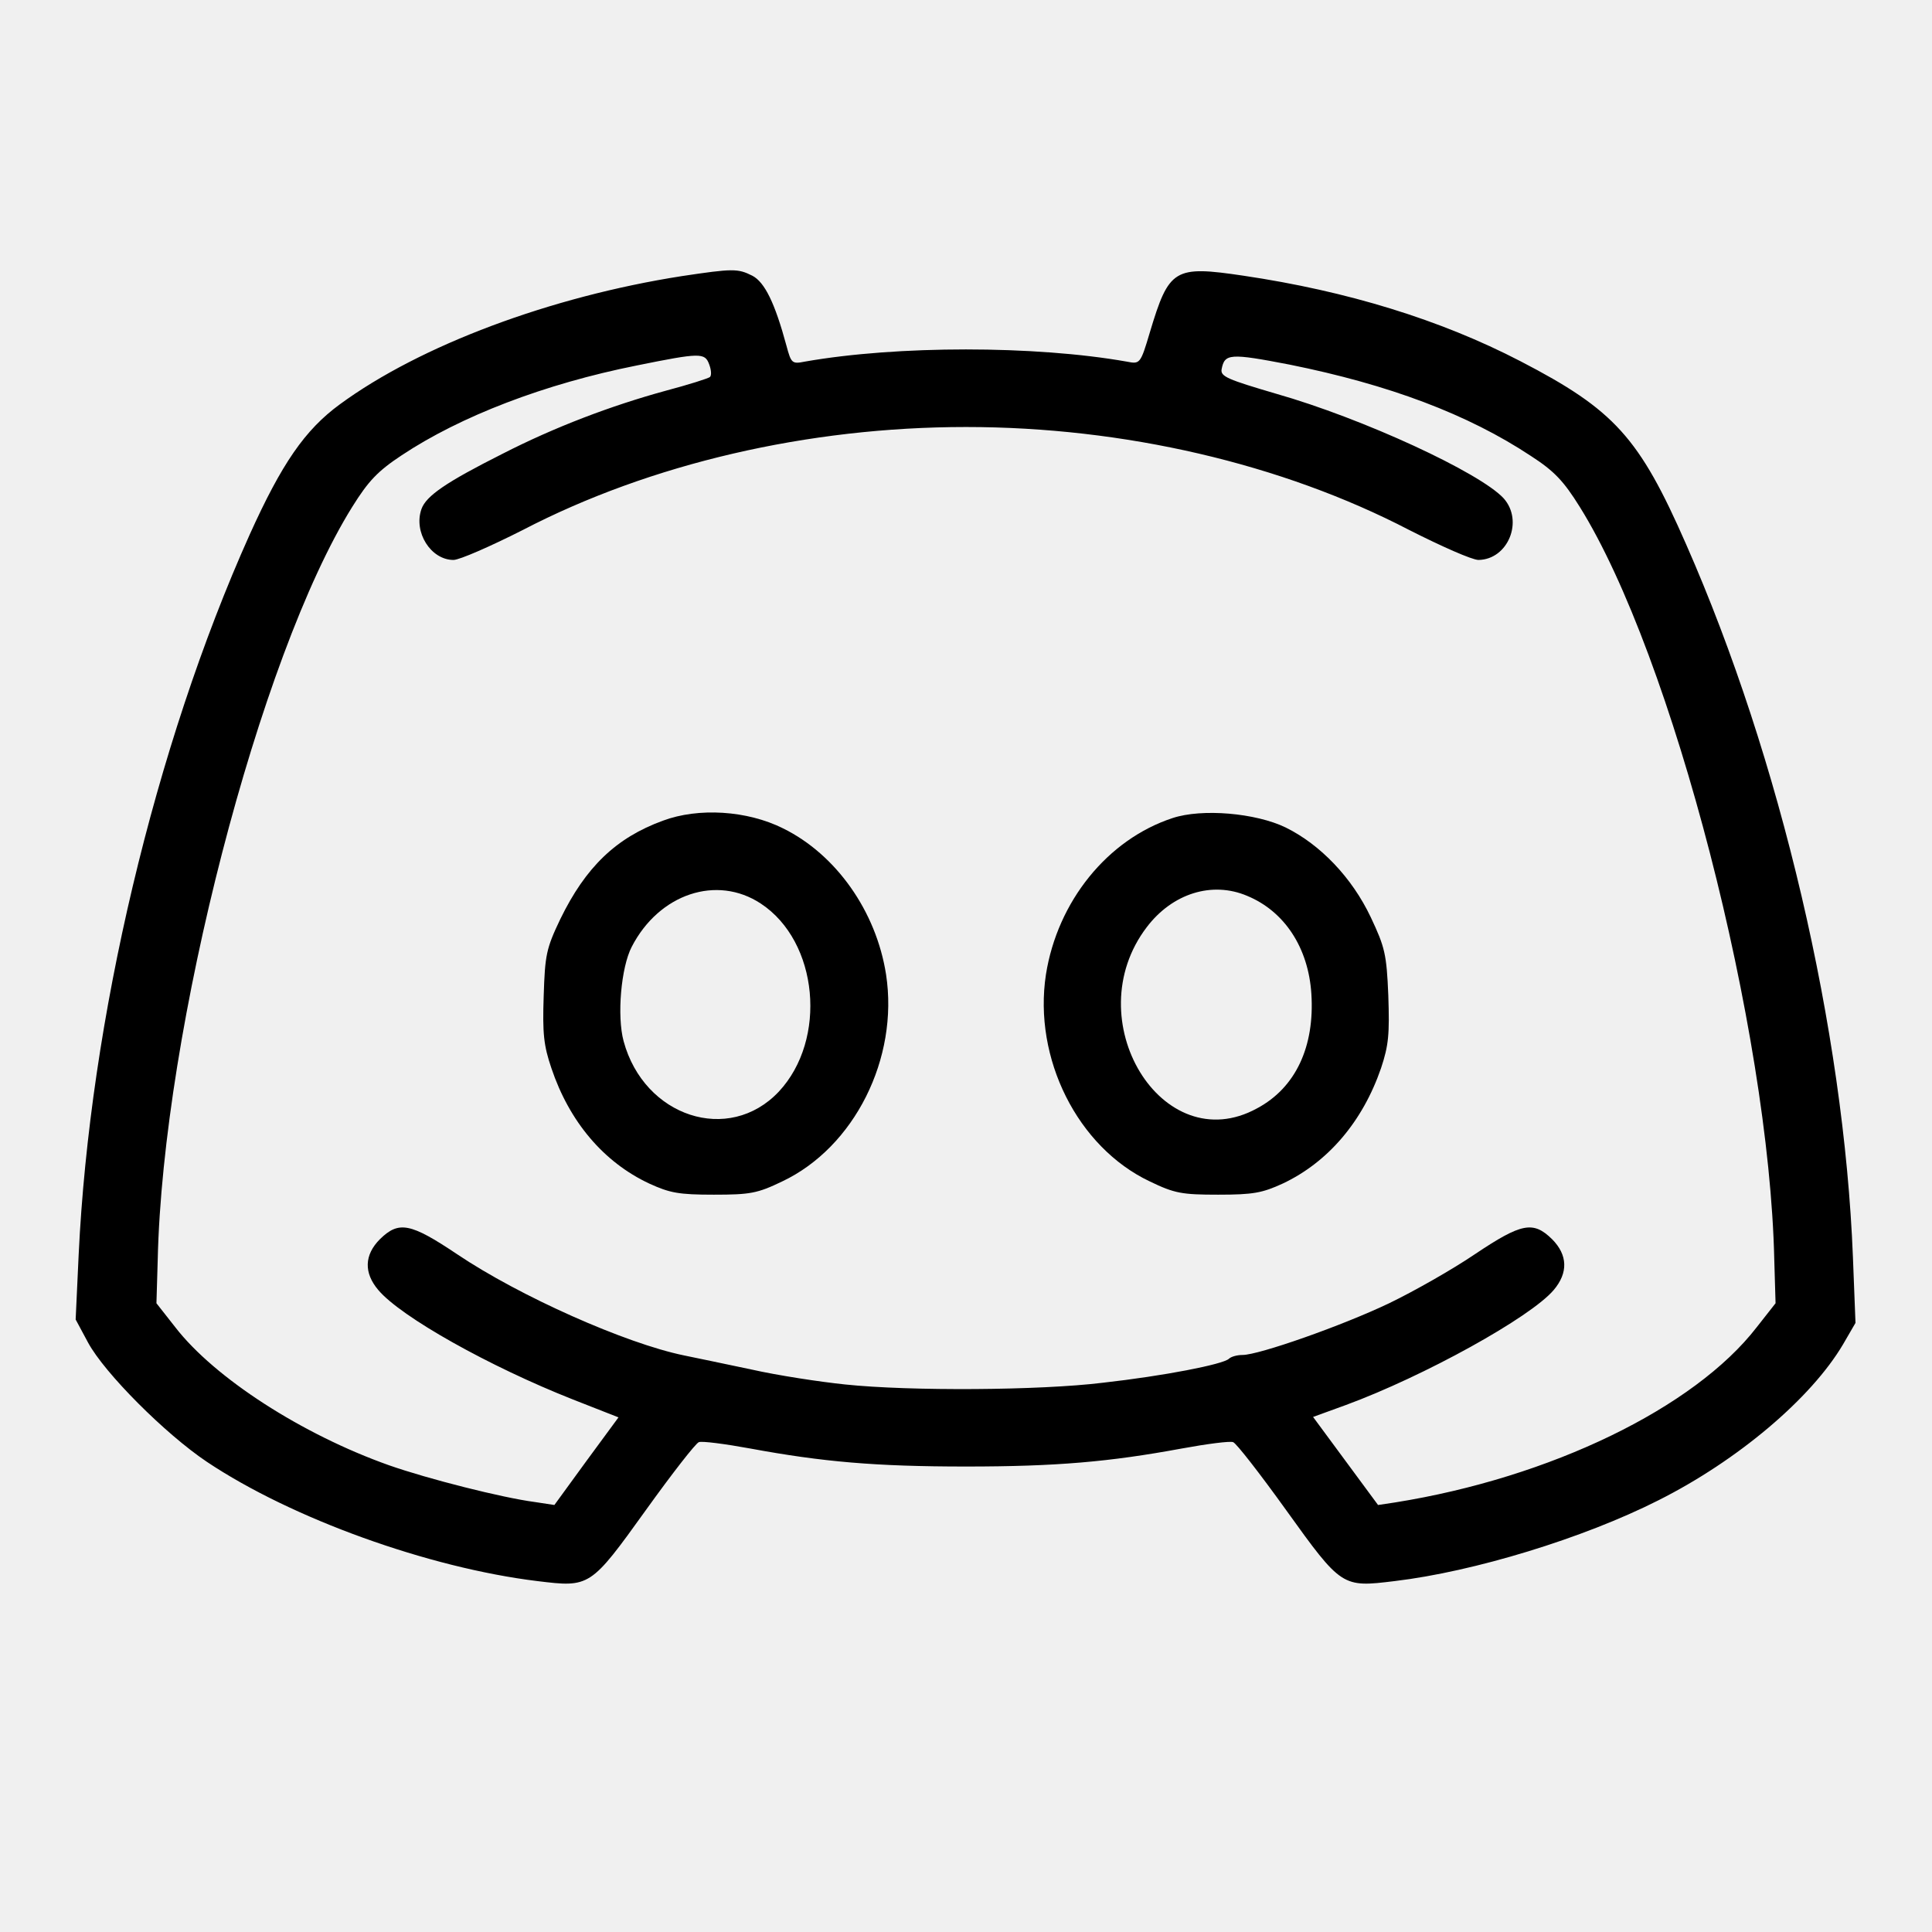
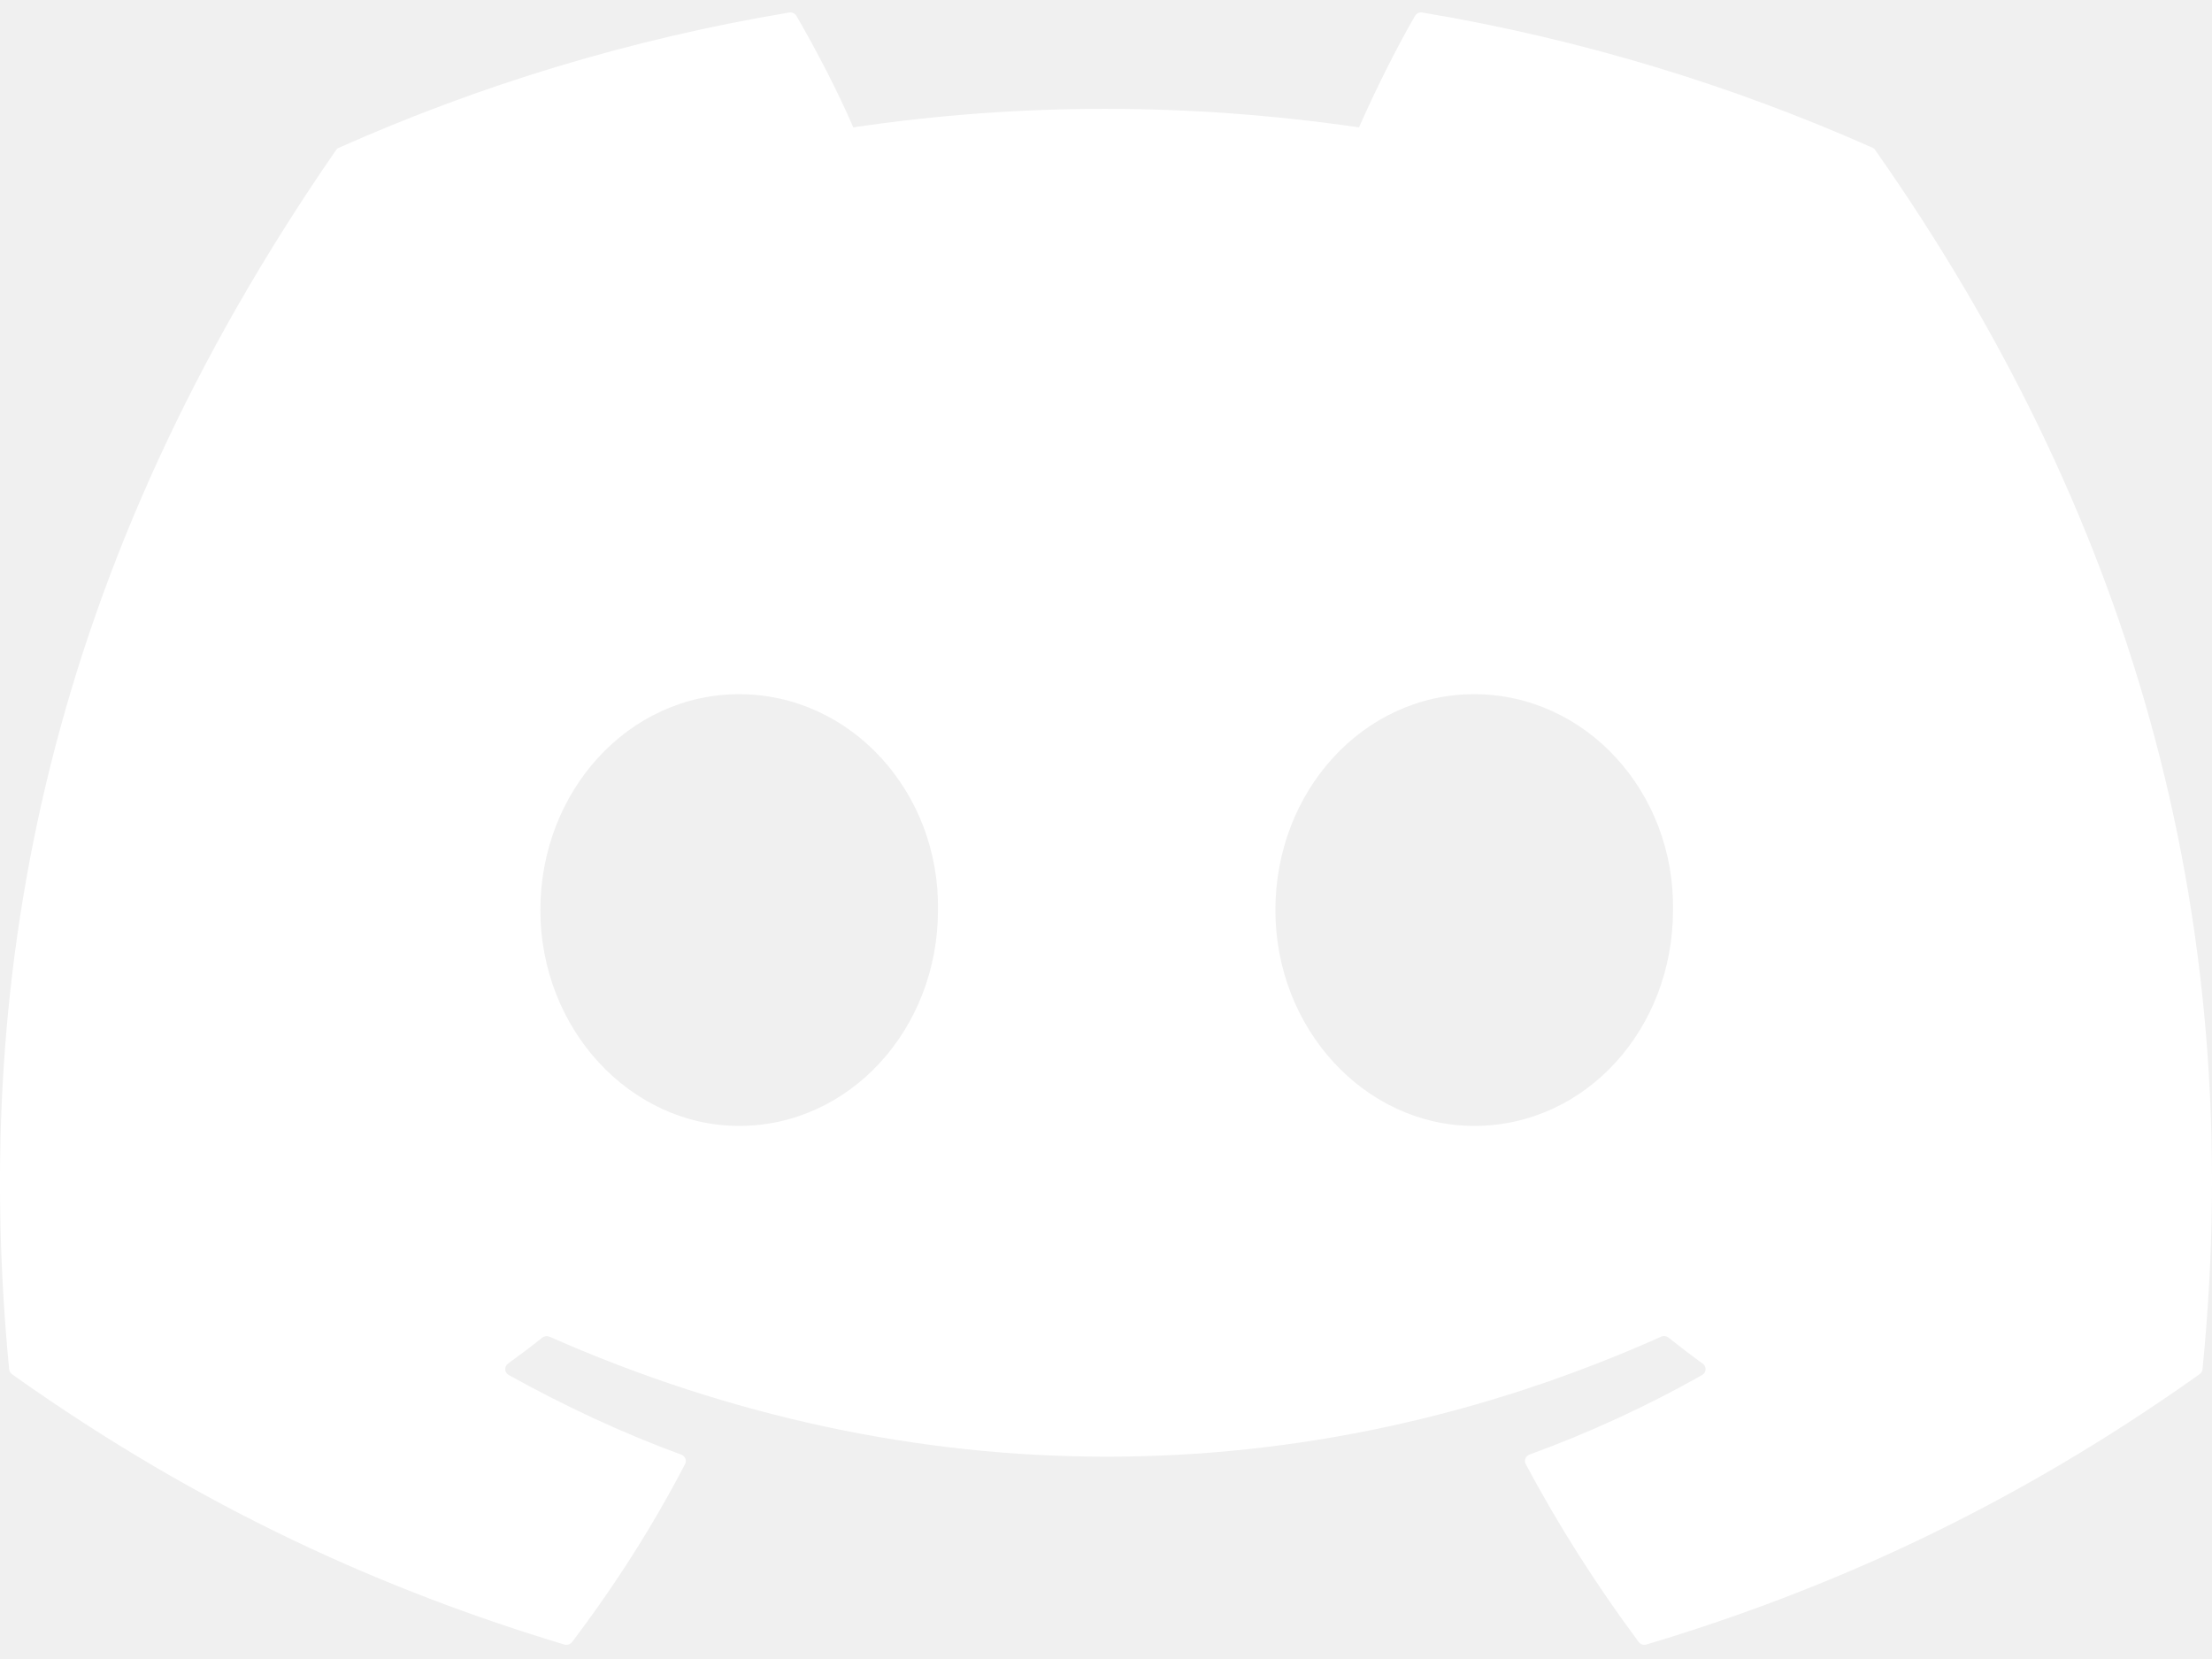
- <svg xmlns="http://www.w3.org/2000/svg" version="1.0" width="452pt" height="452pt" viewBox="0 0 452 452" preserveAspectRatio="xMidYMid meet">
-   <g transform="translate(0,452) scale(0.1,-0.1)" fill="#000000" stroke="none">
-     <path d="M1595 3874 c-307 -48 -612 -162 -800 -300 -82 -60 -136 -139 -211 -305 -222 -495 -374 -1137 -400 -1685 l-7 -151 29 -54 c39 -72 181 -214 278 -279 199 -133 519 -248 773 -279 123 -15 124 -15 254 166 61 85 117 157 124 159 7 3 61 -4 121 -15 168 -31 292 -42 504 -42 212 0 336 11 504 42 60 11 114 18 121 15 7 -2 63 -74 124 -159 130 -181 131 -181 254 -166 185 22 441 100 617 189 185 93 357 238 432 365 l29 50 -6 154 c-21 532 -170 1167 -390 1667 -110 251 -168 315 -388 429 -187 97 -405 164 -648 200 -162 24 -174 17 -219 -133 -22 -74 -23 -74 -54 -68 -215 38 -537 38 -753 0 -30 -6 -32 -4 -43 37 -27 100 -51 149 -80 164 -34 17 -45 17 -165 -1z m64 -206 c5 -13 6 -26 2 -30 -3 -3 -50 -18 -103 -32 -128 -35 -260 -85 -383 -148 -131 -66 -178 -98 -189 -129 -19 -54 22 -119 75 -119 14 0 87 32 162 70 298 155 667 241 1037 241 370 0 739 -86 1037 -241 75 -38 147 -70 162 -70 69 1 106 91 59 144 -55 60 -329 187 -533 245 -112 33 -130 40 -127 57 7 37 19 38 159 11 233 -47 417 -116 565 -214 54 -35 76 -58 114 -119 217 -348 443 -1224 455 -1761 l3 -102 -44 -56 c-146 -189 -483 -352 -846 -410 l-40 -6 -76 103 -76 103 77 28 c182 67 432 205 486 269 34 40 33 82 -4 119 -44 43 -71 38 -180 -35 -53 -36 -143 -87 -201 -115 -111 -53 -305 -121 -343 -121 -13 0 -27 -4 -32 -9 -14 -13 -152 -40 -295 -56 -146 -18 -451 -20 -603 -4 -58 6 -157 21 -219 35 -62 13 -133 28 -158 33 -136 28 -384 138 -531 237 -109 73 -136 78 -180 35 -37 -37 -38 -79 -4 -119 53 -63 260 -179 455 -256 l107 -42 -75 -102 -75 -103 -46 7 c-76 10 -250 54 -341 86 -203 72 -408 204 -500 323 l-44 56 3 102 c12 537 238 1413 455 1761 38 61 60 84 116 121 137 91 334 167 550 210 148 30 159 30 169 3z" />
-     <path d="M1551 2600 c-110 -40 -181 -109 -240 -230 -33 -69 -36 -84 -39 -180 -3 -88 0 -116 18 -169 42 -125 122 -220 229 -270 48 -22 69 -26 151 -26 85 0 102 3 160 31 169 80 273 288 243 484 -23 148 -117 281 -241 342 -84 42 -198 49 -281 18z m229 -194 c135 -89 156 -318 42 -440 -117 -124 -315 -59 -363 118 -16 59 -6 173 19 221 64 124 199 169 302 101z" />
-     <path d="M2743 2606 c-152 -50 -269 -195 -296 -366 -30 -196 74 -404 243 -484 58 -28 75 -31 160 -31 82 0 103 4 151 26 106 50 187 145 230 270 18 54 20 80 17 170 -4 97 -8 113 -41 183 -44 93 -118 170 -199 210 -70 34 -196 45 -265 22z m175 -182 c87 -36 143 -121 150 -229 8 -124 -37 -220 -127 -268 -222 -122 -423 208 -258 424 60 79 153 108 235 73z" />
-   </g>
+ <svg xmlns="http://www.w3.org/2000/svg" width="24" height="18" viewBox="0 0 24 18" fill="none">
+   <path d="M20.317 1.603C18.787 0.923 17.147 0.423 15.432 0.136C15.401 0.13 15.37 0.144 15.353 0.172C15.142 0.535 14.909 1.009 14.745 1.382C12.9 1.114 11.065 1.114 9.258 1.382C9.095 1.001 8.852 0.535 8.641 0.172C8.624 0.145 8.593 0.131 8.562 0.136C6.848 0.422 5.208 0.922 3.677 1.603C3.664 1.608 3.652 1.618 3.645 1.63C0.533 6.13 -0.319 10.52 0.099 14.855C0.101 14.877 0.113 14.897 0.13 14.91C2.183 16.369 4.172 17.255 6.123 17.843C6.155 17.852 6.188 17.841 6.207 17.816C6.669 17.206 7.081 16.562 7.433 15.885C7.454 15.846 7.434 15.799 7.392 15.783C6.739 15.543 6.118 15.251 5.52 14.919C5.472 14.892 5.469 14.827 5.512 14.795C5.638 14.704 5.764 14.609 5.884 14.513C5.906 14.496 5.936 14.492 5.962 14.503C9.889 16.239 14.142 16.239 18.023 14.503C18.049 14.491 18.079 14.495 18.102 14.512C18.222 14.608 18.348 14.704 18.474 14.795C18.518 14.827 18.515 14.892 18.468 14.919C17.87 15.257 17.248 15.543 16.595 15.782C16.552 15.798 16.533 15.846 16.554 15.885C16.914 16.561 17.326 17.205 17.779 17.815C17.798 17.841 17.832 17.852 17.863 17.843C19.824 17.255 21.813 16.369 23.865 14.91C23.883 14.897 23.895 14.877 23.897 14.856C24.397 9.844 23.058 5.49 20.348 1.631C20.342 1.618 20.33 1.608 20.317 1.603ZM8.02 12.216C6.838 12.216 5.863 11.165 5.863 9.874C5.863 8.583 6.819 7.532 8.02 7.532C9.231 7.532 10.196 8.592 10.177 9.874C10.177 11.165 9.221 12.216 8.02 12.216ZM15.995 12.216C14.812 12.216 13.838 11.165 13.838 9.874C13.838 8.583 14.793 7.532 15.995 7.532C17.206 7.532 18.171 8.592 18.152 9.874C18.152 11.165 17.206 12.216 15.995 12.216Z" fill="white" />
</svg>
